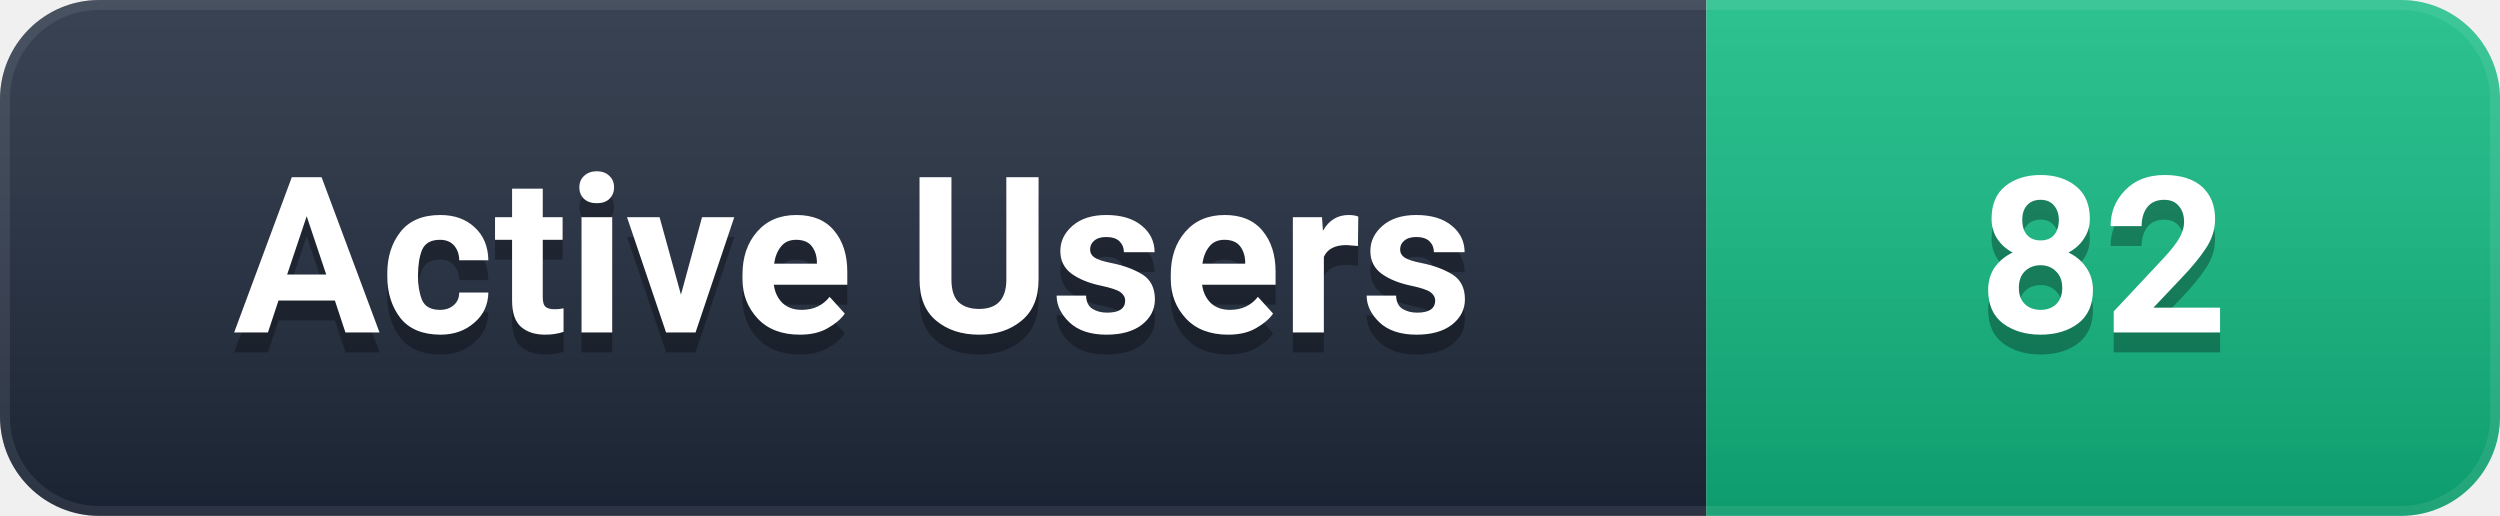
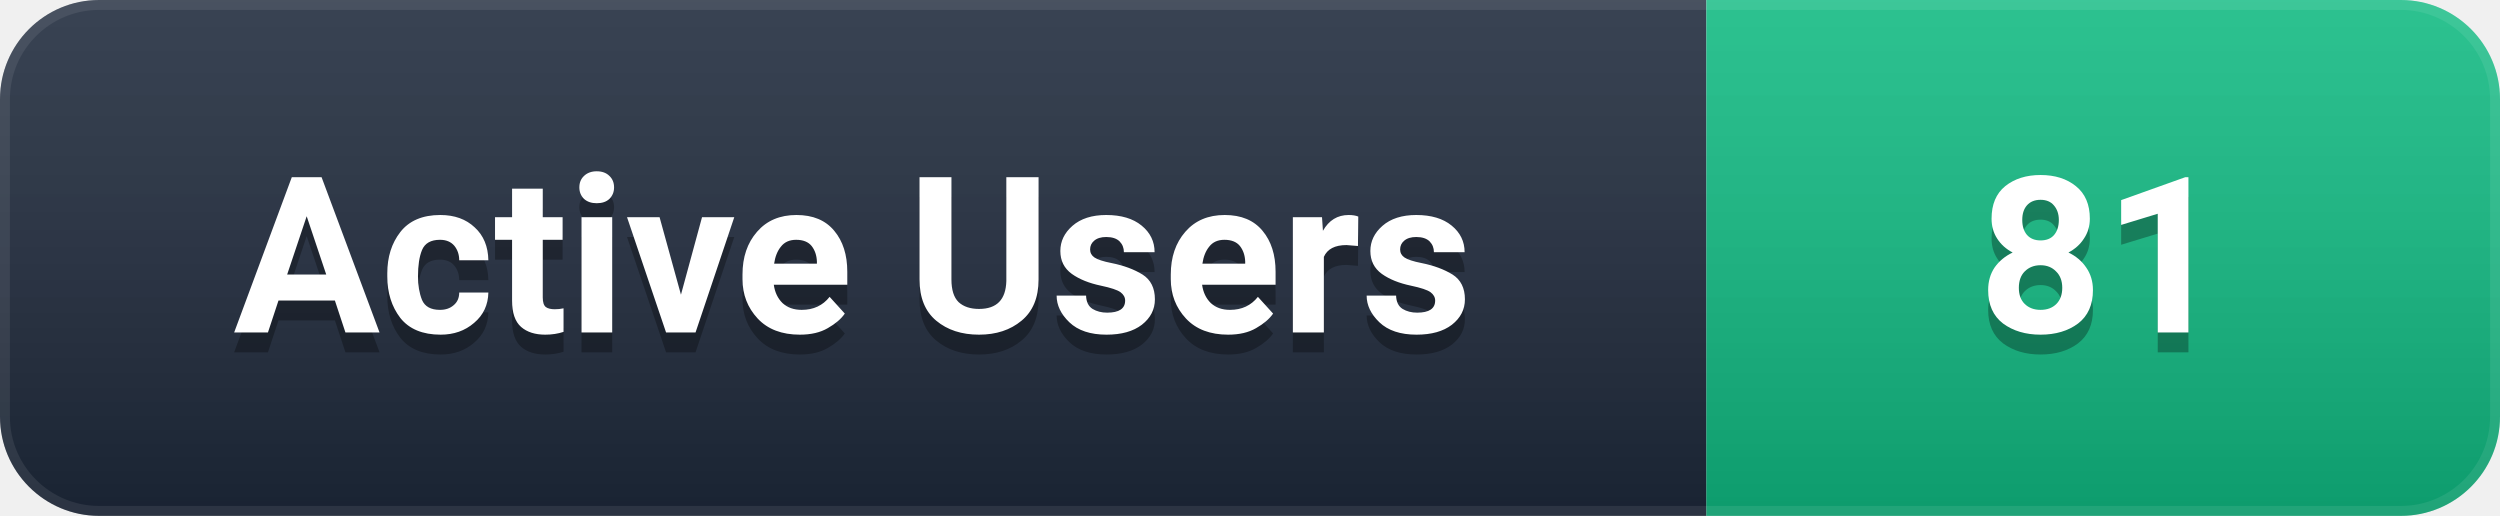
- <svg xmlns="http://www.w3.org/2000/svg" width="126" height="26" viewBox="0 0 126 26" role="img" aria-label="Active Users: 82">
+ <svg xmlns="http://www.w3.org/2000/svg" width="126" height="26" viewBox="0 0 126 26" role="img" aria-label="Active Users: 81">
  <defs>
    <linearGradient id="g" x1="0" y1="0" x2="0" y2="1">
      <stop offset="0%" stop-color="#ffffff" stop-opacity="0.12" />
      <stop offset="100%" stop-color="#000000" stop-opacity="0.16" />
    </linearGradient>
    <clipPath id="c">
      <rect width="126" height="26" rx="5" />
    </clipPath>
  </defs>
  <g clip-path="url(#c)">
    <rect width="86" height="26" fill="#1e293b" />
    <rect x="86" width="40" height="26" fill="#10B981" />
    <rect width="126" height="26" fill="url(#g)" />
    <rect width="126" height="26" rx="5" fill="none" stroke="#ffffff" stroke-opacity="0.08" stroke-width="1" />
  </g>
  <g font-family="-apple-system, BlinkMacSystemFont, 'Segoe UI', Roboto, 'Helvetica Neue', Arial, sans-serif" font-size="11" font-weight="600" text-anchor="middle" dominant-baseline="central">
    <text x="43.0" y="14" fill="#000000" opacity="0.3">Active Users</text>
    <text x="43.0" y="13" fill="#ffffff">Active Users</text>
-     <text x="106.0" y="14" fill="#000000" opacity="0.3">82</text>
-     <text x="106.0" y="13" fill="#ffffff">82</text>
+     <text x="106.0" y="14" fill="#000000" opacity="0.3">81</text>
+     <text x="106.0" y="13" fill="#ffffff">81</text>
  </g>
</svg>
